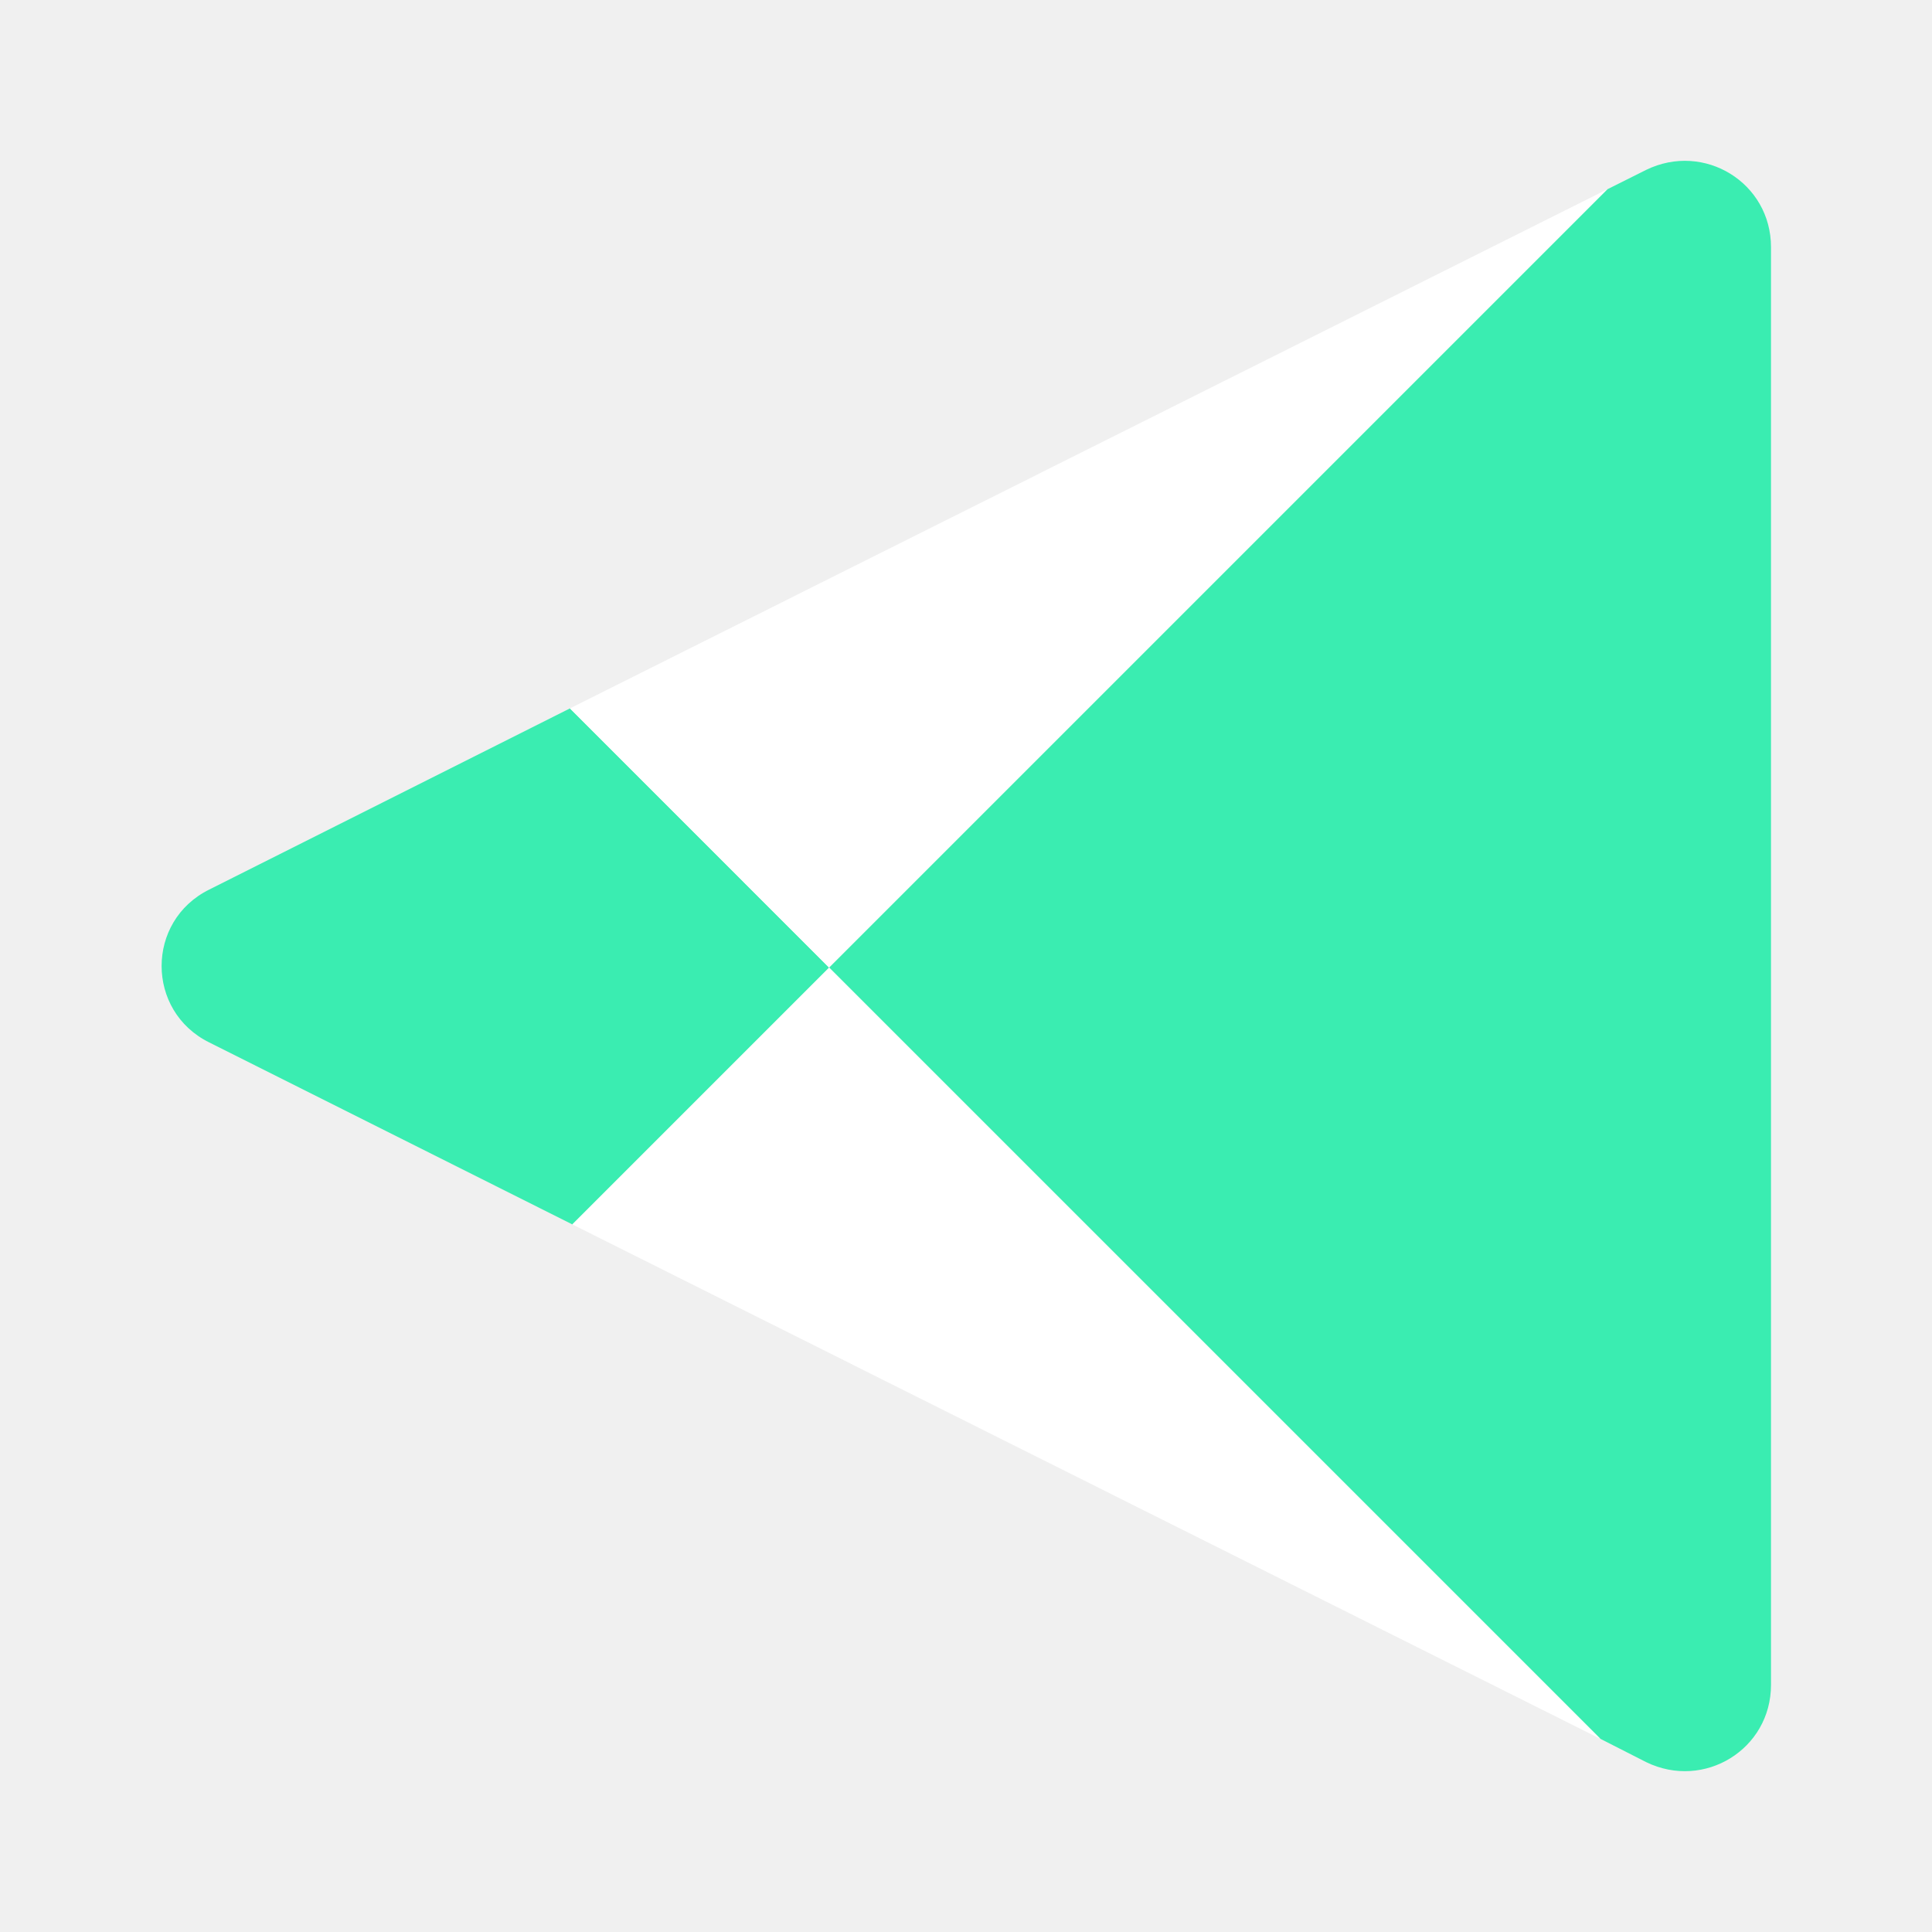
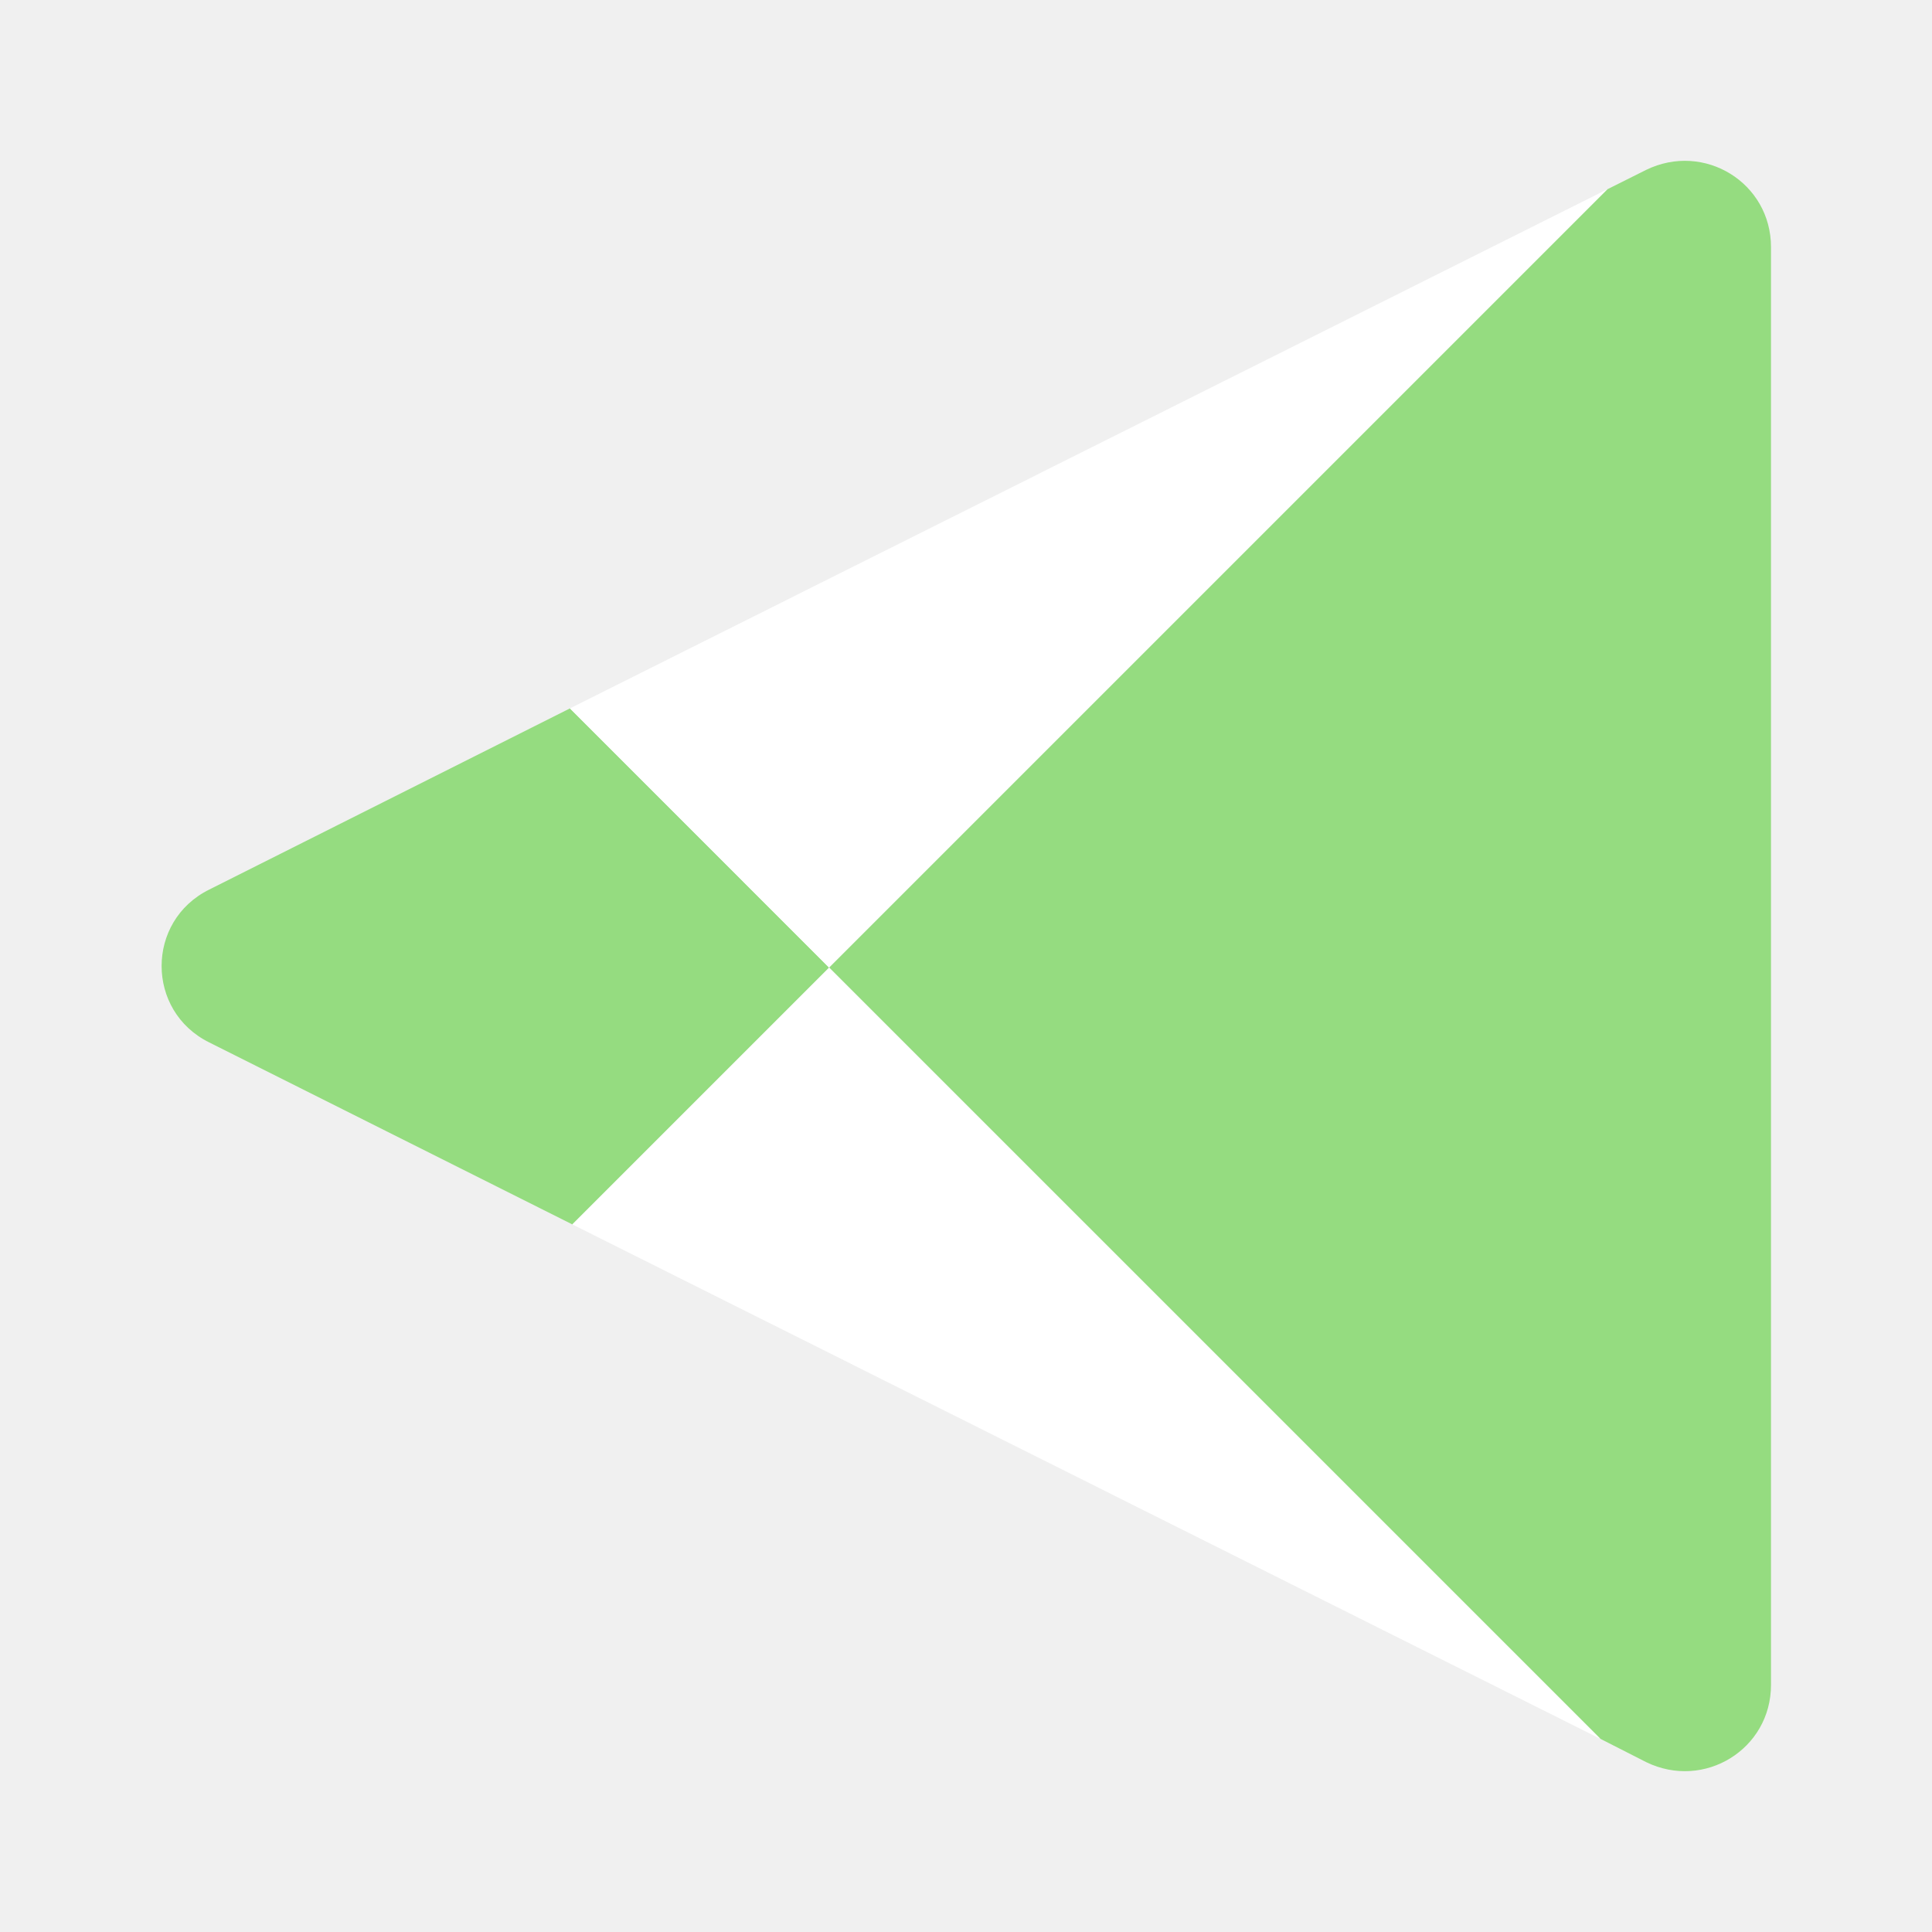
<svg xmlns="http://www.w3.org/2000/svg" width="45" height="45" viewBox="0 0 45 45" fill="none">
-   <path d="M4.875 24.281L13.331 28.519L19.312 22.538L13.275 16.5L4.875 20.719C3.394 21.45 3.394 23.55 4.875 24.281Z" fill="#3AEDB1" />
+   <path d="M4.875 24.281L13.331 28.519L19.312 22.538L13.275 16.5L4.875 20.719C3.394 21.45 3.394 23.55 4.875 24.281Z" fill="#95DC80" />
  <path d="M13.275 16.5L19.312 22.538L37.443 4.406L13.275 16.5Z" fill="white" />
-   <path d="M19.312 22.538L37.275 40.5L38.344 41.044C39.694 41.7 41.25 40.744 41.25 39.244V5.756C41.25 4.256 39.694 3.3 38.344 3.956L37.444 4.406L19.312 22.538Z" fill="#3AEDB1" />
+   <path d="M19.312 22.538L37.275 40.5L38.344 41.044C39.694 41.7 41.25 40.744 41.25 39.244V5.756C41.25 4.256 39.694 3.3 38.344 3.956L37.444 4.406L19.312 22.538Z" fill="#95DC80" />
  <path d="M13.332 28.519L37.275 40.5L19.313 22.538L13.332 28.519Z" fill="white" />
</svg>
